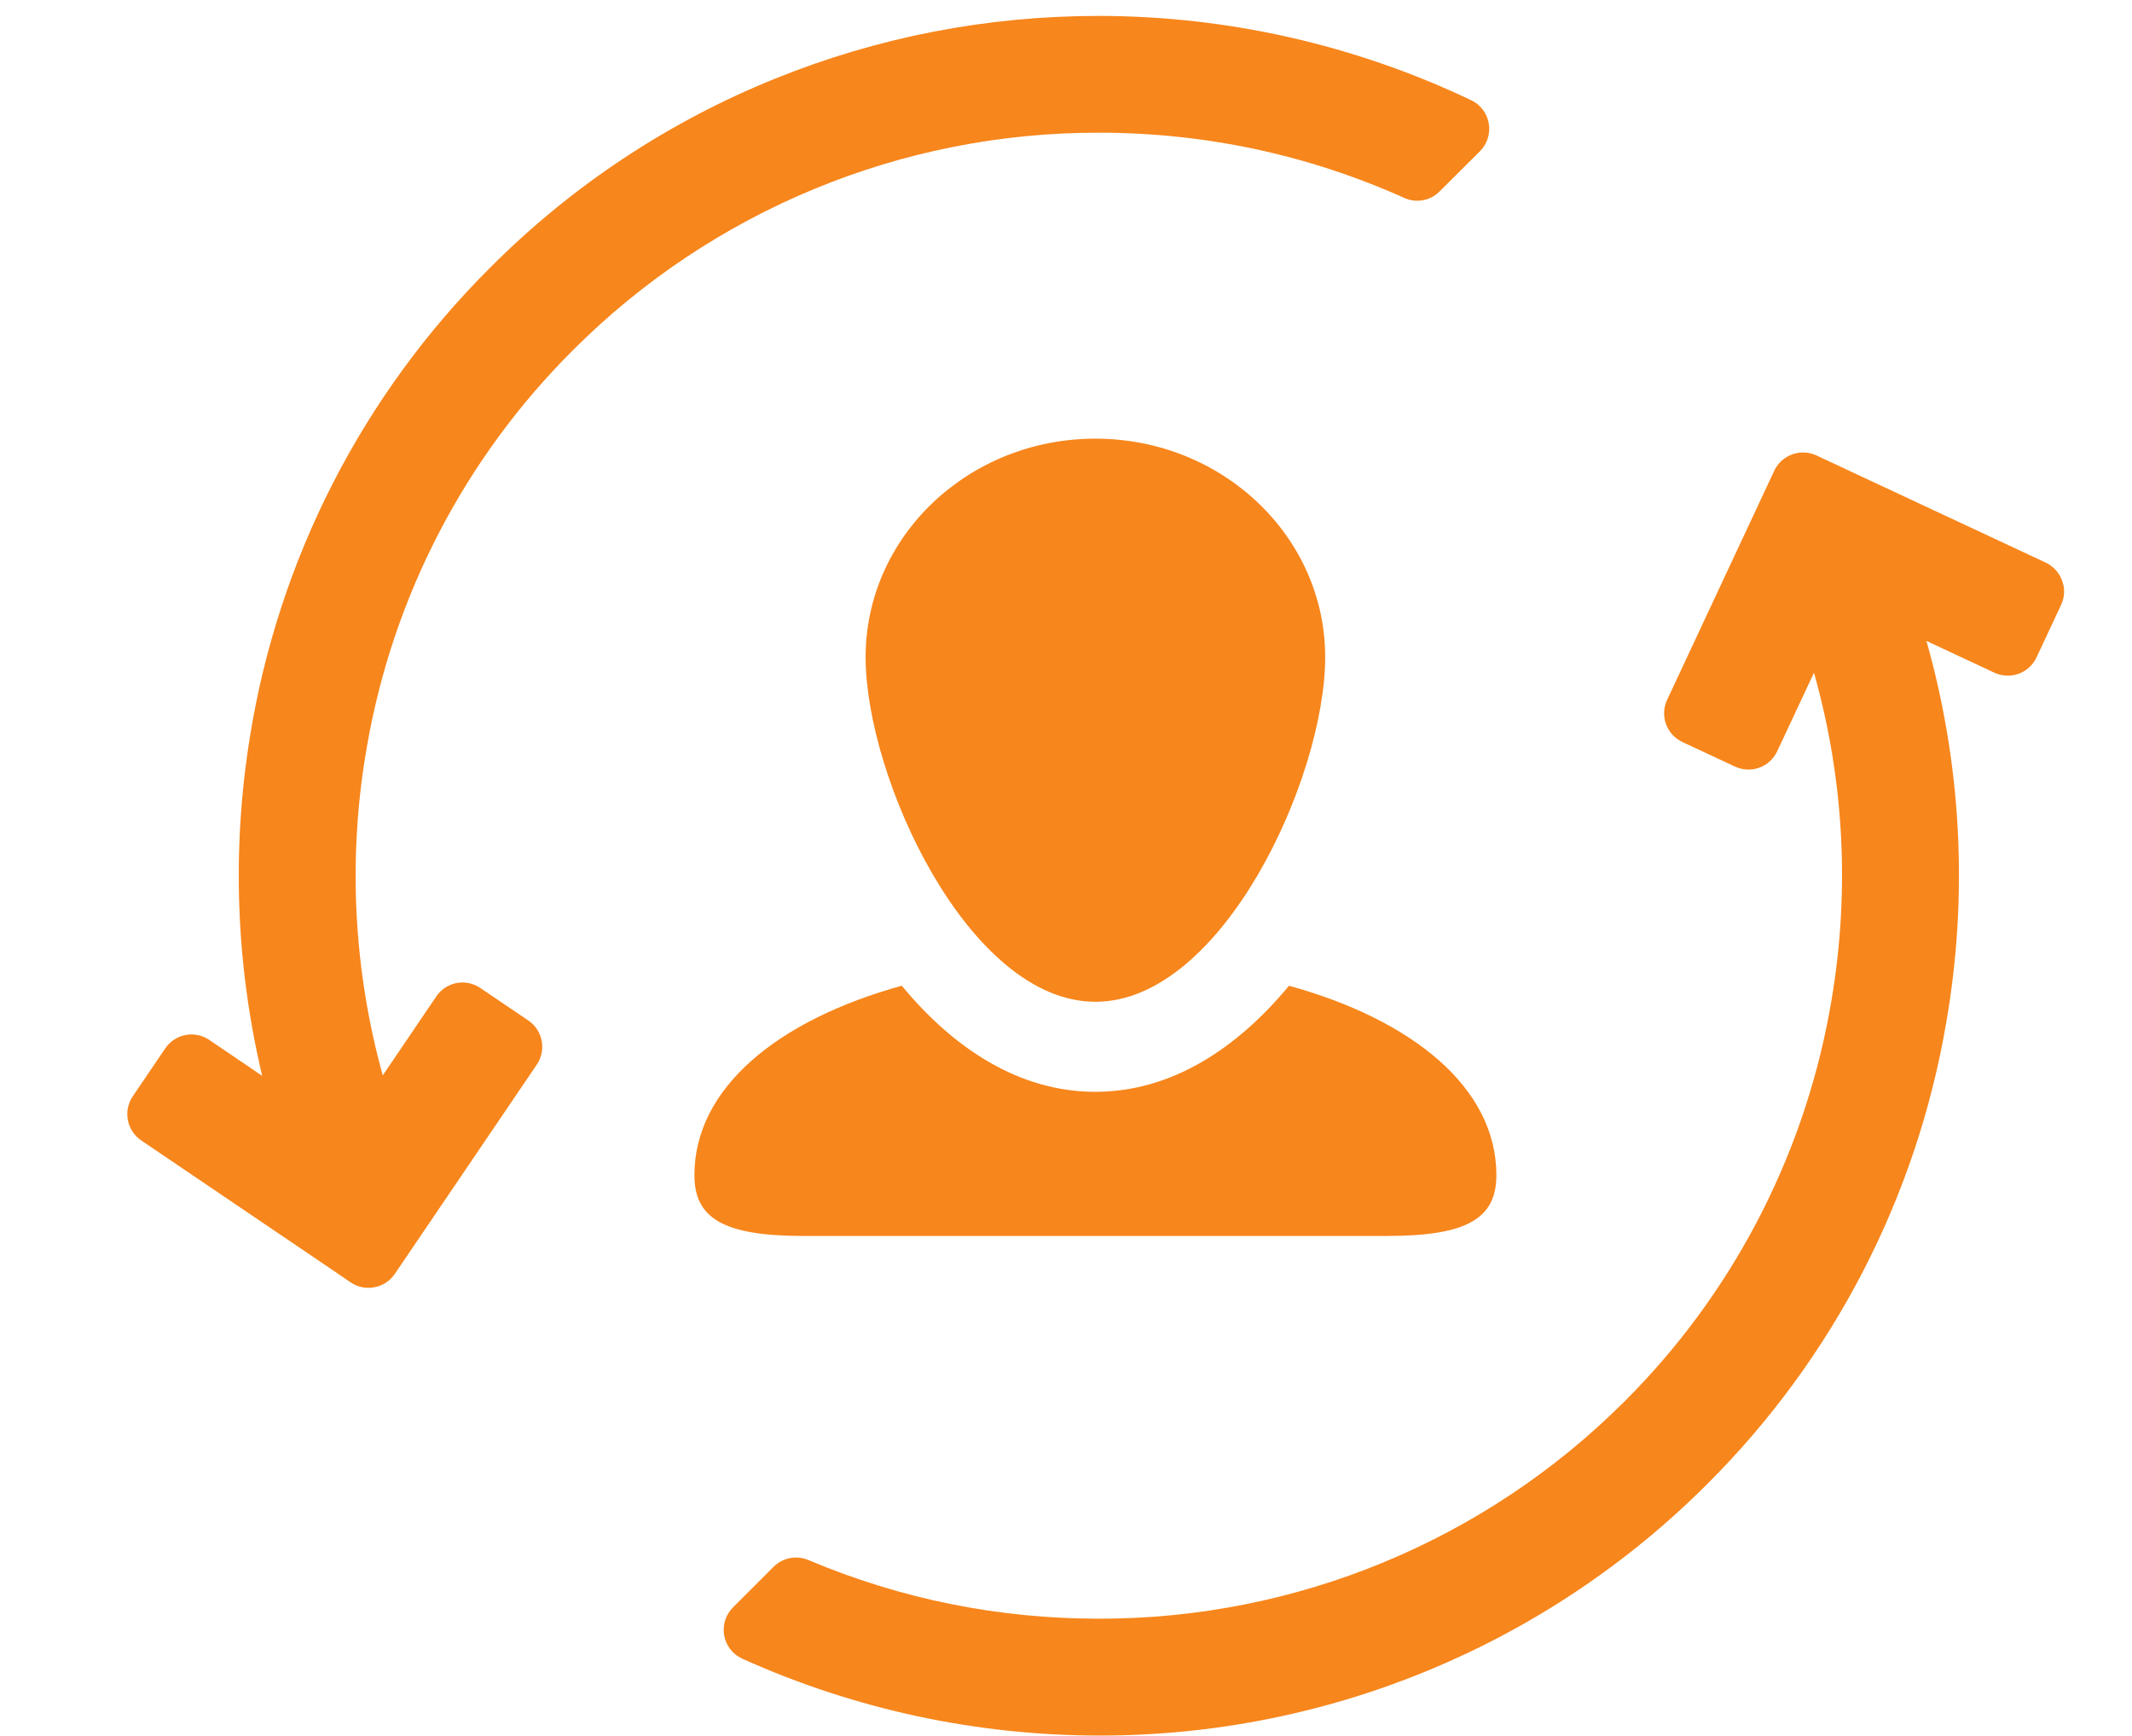
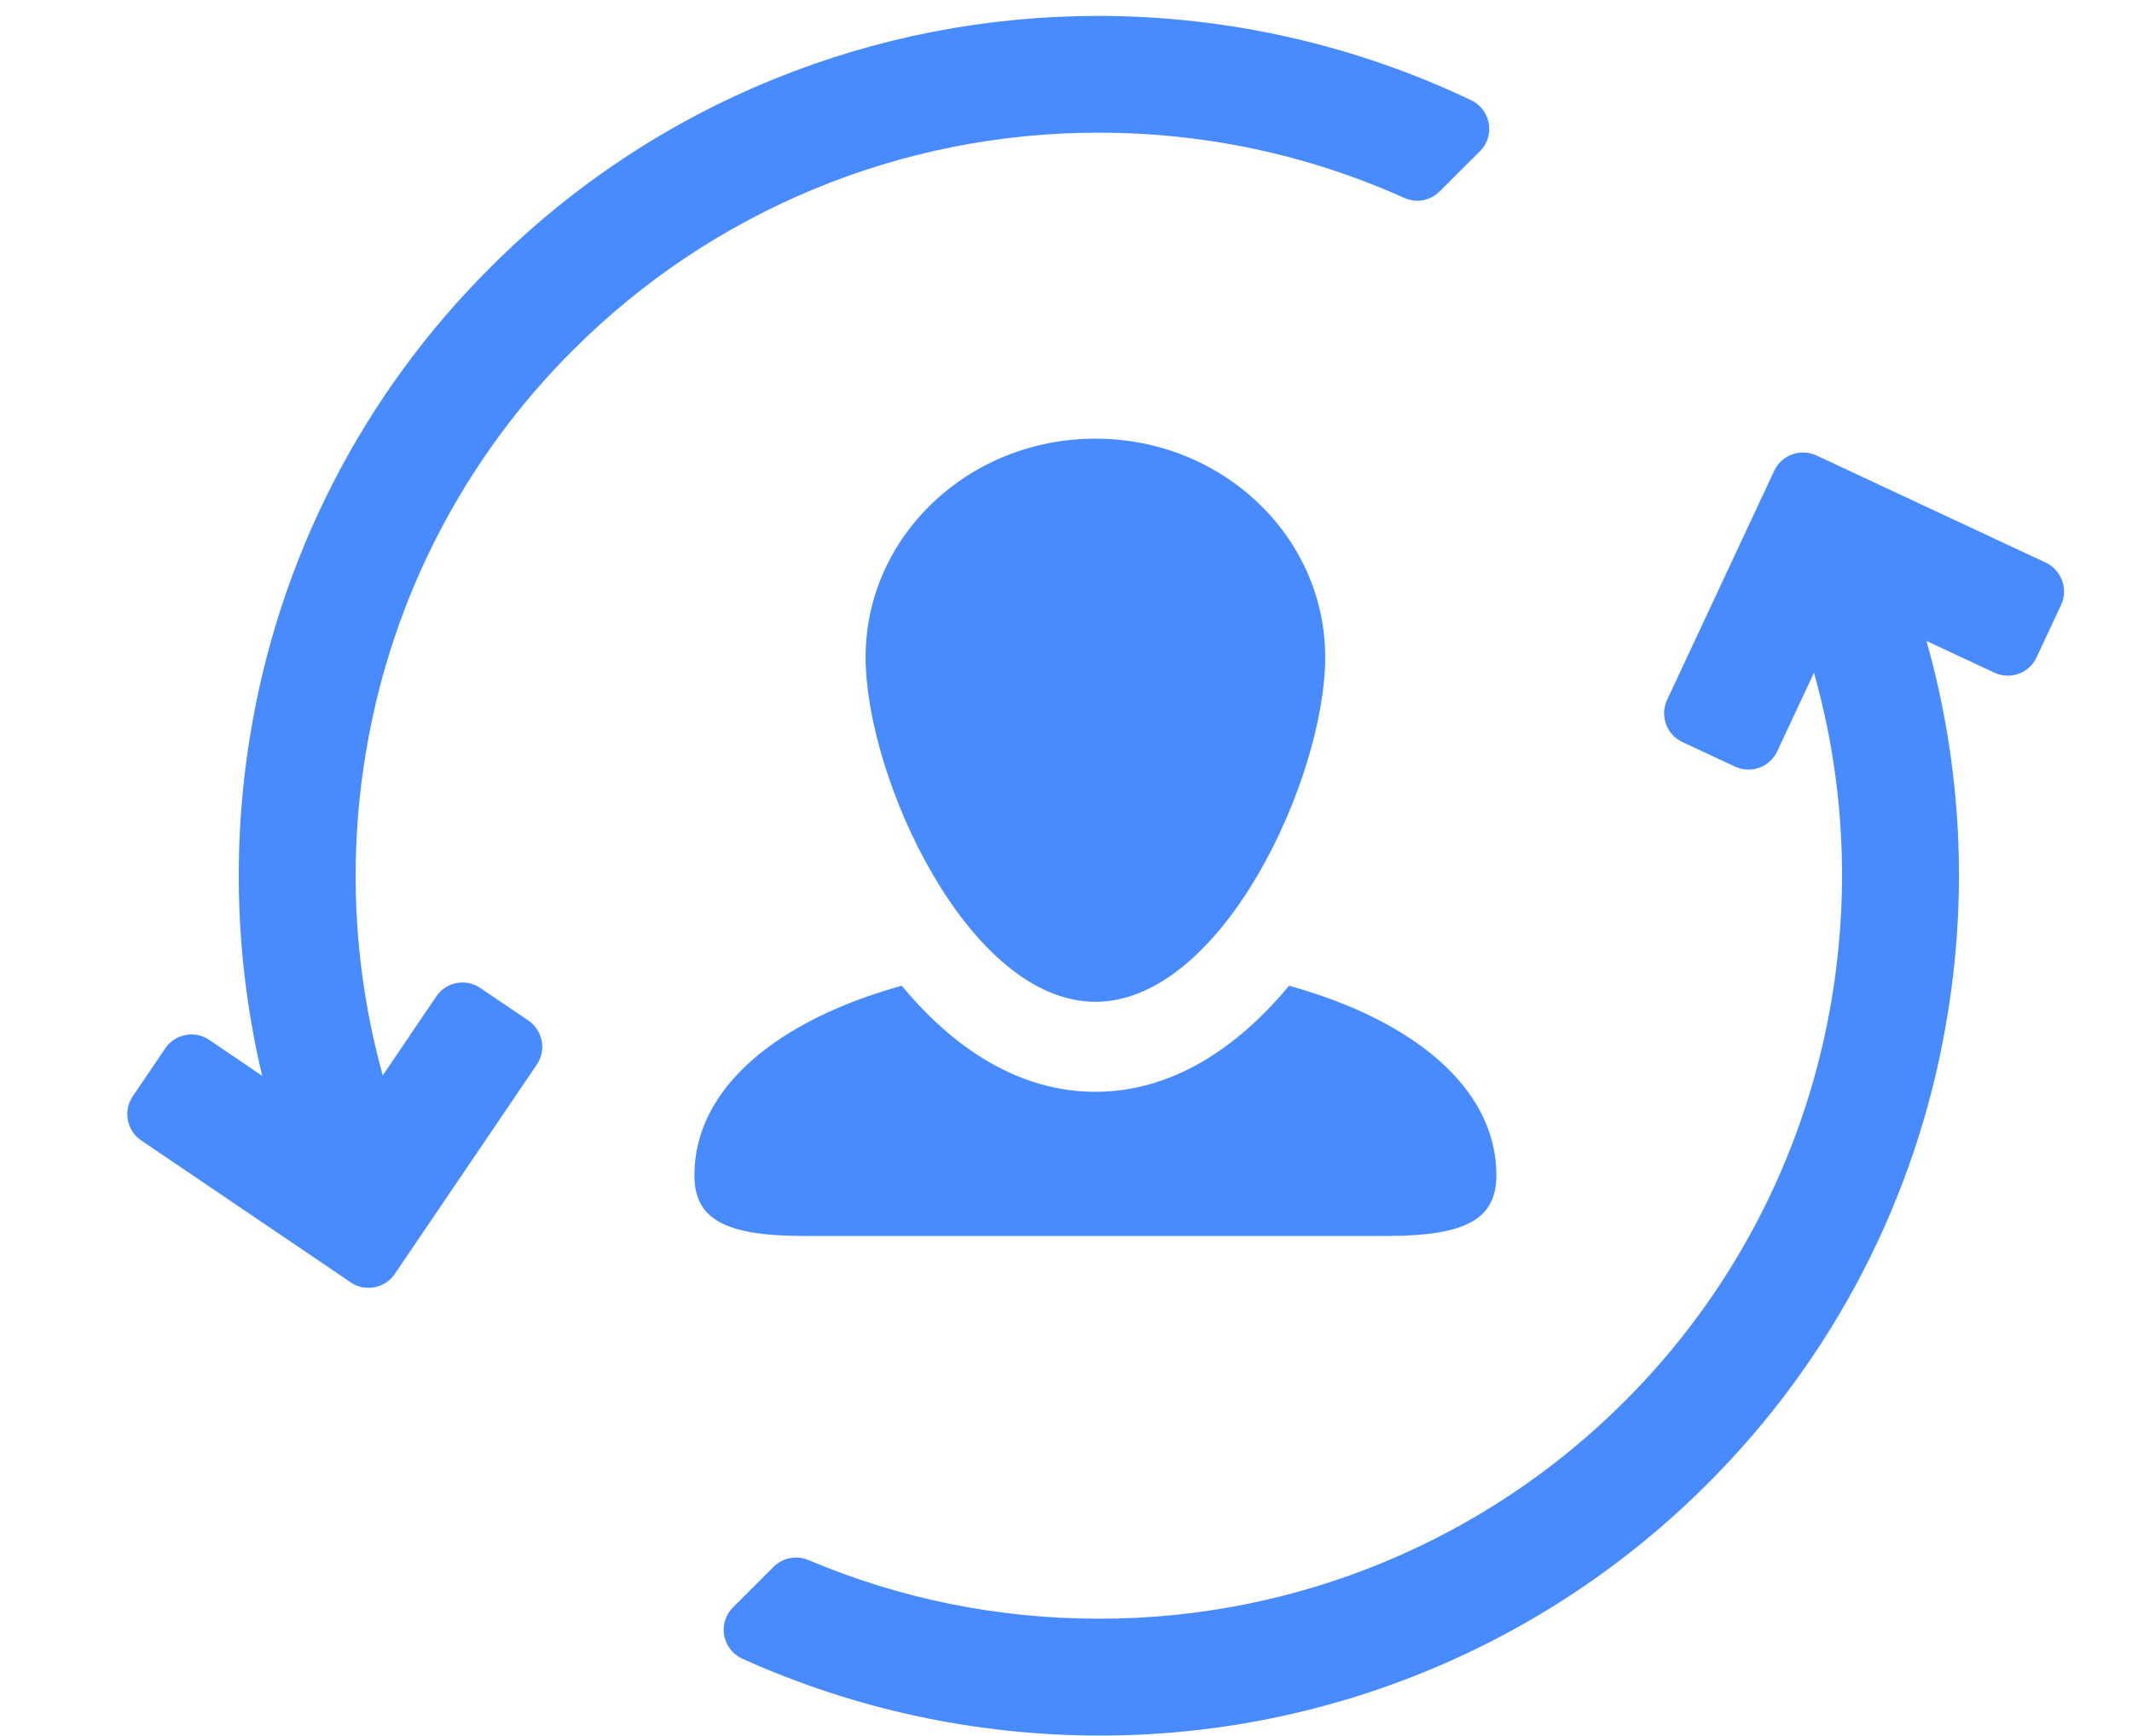
- <svg xmlns="http://www.w3.org/2000/svg" fill="#f7861c" height="24" viewBox="78.469 0 29.477 24" width="29.477">
+ <svg xmlns="http://www.w3.org/2000/svg" fill="#488aff" height="24" viewBox="78.469 0 29.477 24" width="29.477">
  <path d="M90.437 9.087c0 1.669 1.423 4.766 3.177 4.766 1.755 0 3.177-3.097 3.177-4.766 0-1.668-1.422-3.021-3.177-3.021s-3.177 1.352-3.177 3.021z" />
  <path d="M93.613 17.091h4.042c1.108 0 1.503-.249 1.503-.84 0-1.21-1.158-2.147-2.867-2.62-.713.861-1.619 1.467-2.678 1.467-1.057 0-1.964-.605-2.676-1.467-1.709.473-2.867 1.41-2.867 2.62 0 .591.395.84 1.502.84zM86.392 4.841a10.252 10.252 0 017.268-3.006c1.47 0 2.892.304 4.225.902.166.075.36.039.488-.09l.558-.556a.438.438 0 00-.121-.705A12.001 12.001 0 0093.66.22c-1.545 0-3.052.292-4.478.869a11.794 11.794 0 00-3.933 2.609 11.798 11.798 0 00-3.325 6.495 12.001 12.001 0 00.17 4.684l-.732-.497a.438.438 0 00-.608.117l-.45.664a.44.44 0 00.117.609l2.638 1.787.259.177a.437.437 0 00.345.063.437.437 0 00.264-.18l1.965-2.897a.44.44 0 00-.118-.608l-.665-.45a.436.436 0 00-.607.116l-.741 1.093a10.333 10.333 0 01-.22-4.541 10.19 10.19 0 012.851-5.489z" />
  <path d="M106.979 8.028a.44.44 0 00-.226-.248l-2.443-1.142-.727-.34a.44.44 0 00-.583.211l-1.482 3.17a.438.438 0 00.212.582l.728.34a.442.442 0 00.335.015.439.439 0 00.247-.226l.509-1.087c.43 1.52.505 3.12.213 4.694a10.211 10.211 0 01-2.832 5.382 10.257 10.257 0 01-7.268 3.005c-1.393 0-2.743-.273-4.018-.812a.44.44 0 00-.48.095l-.561.561a.438.438 0 00.129.709A12.015 12.015 0 0093.661 24a11.862 11.862 0 008.412-3.478 11.803 11.803 0 003.304-6.378 11.895 11.895 0 00-.273-5.281l.939.439a.438.438 0 00.583-.211l.34-.727a.43.43 0 00.013-.336z" />
</svg>
